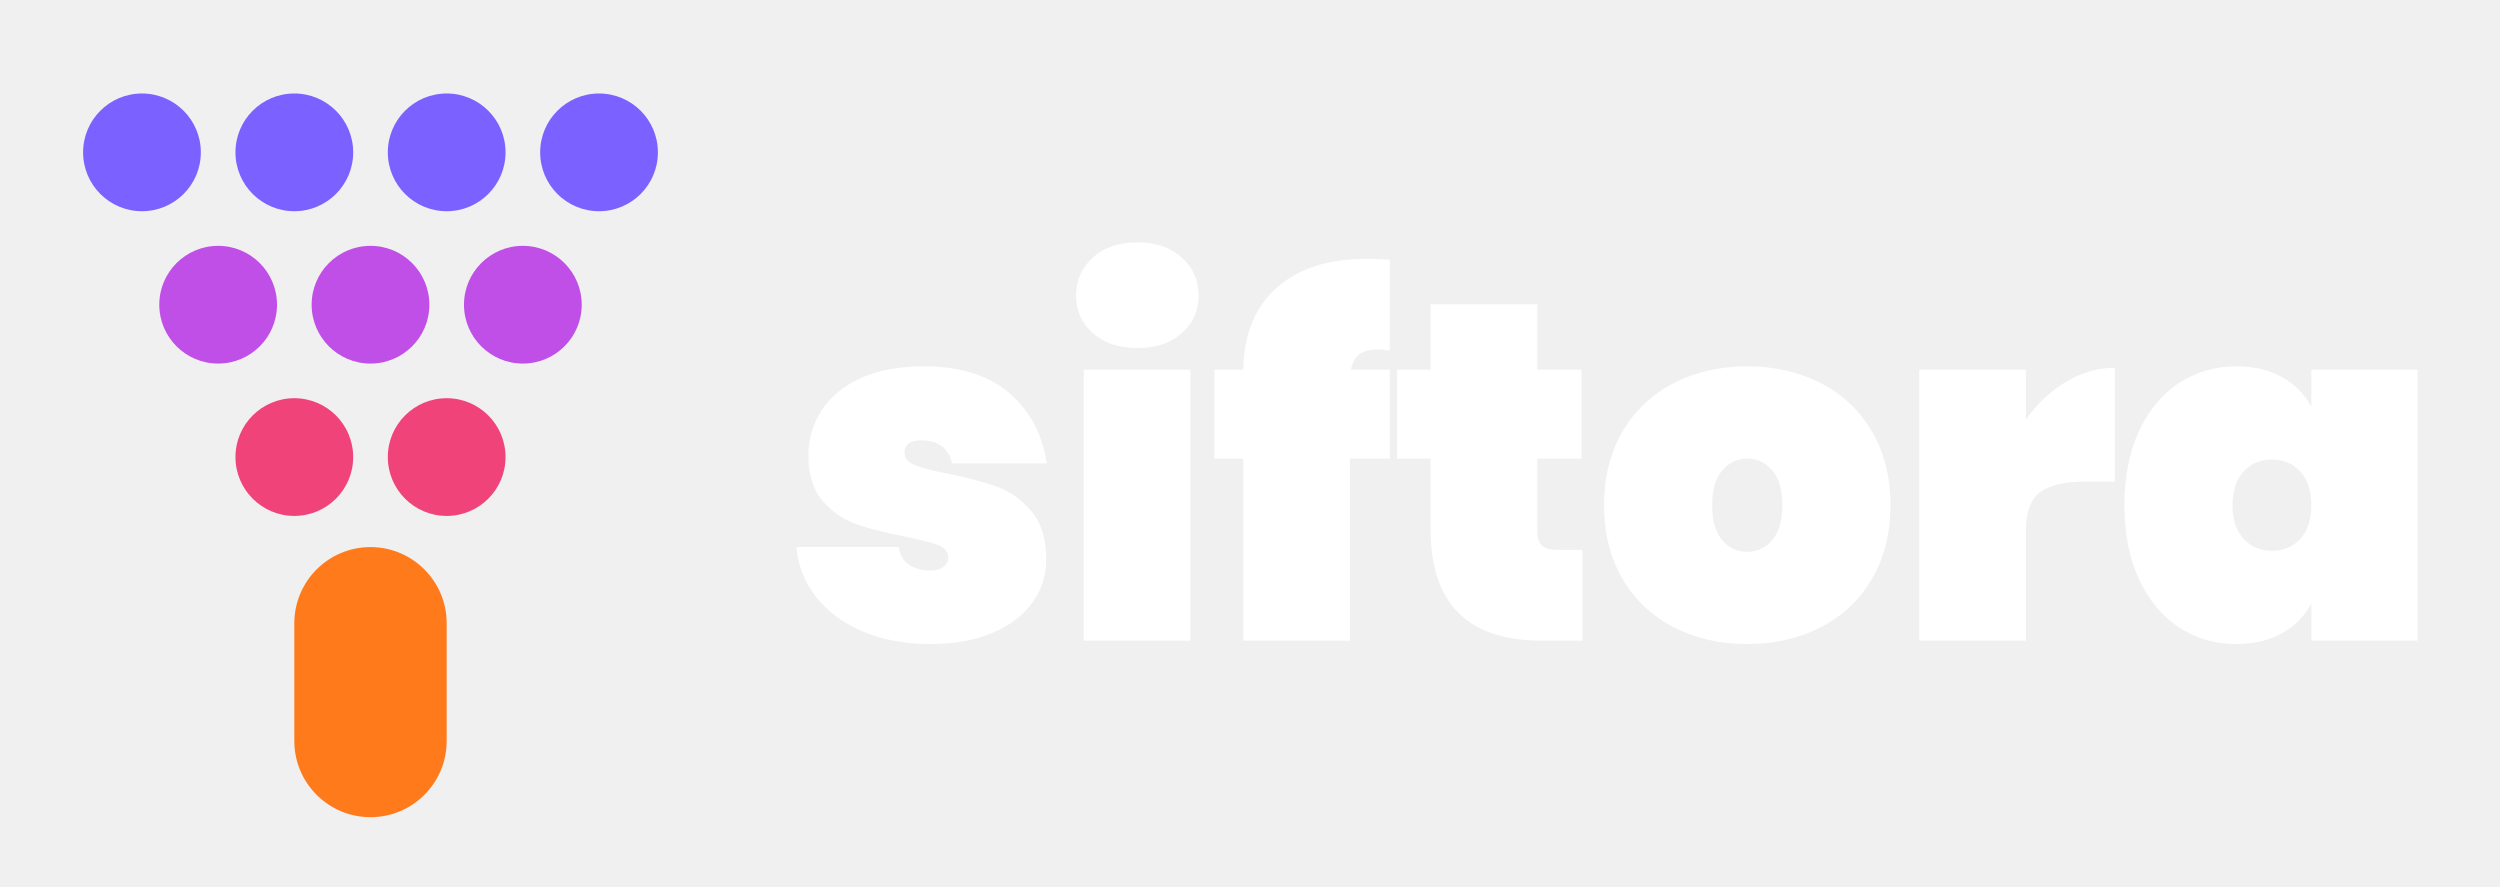
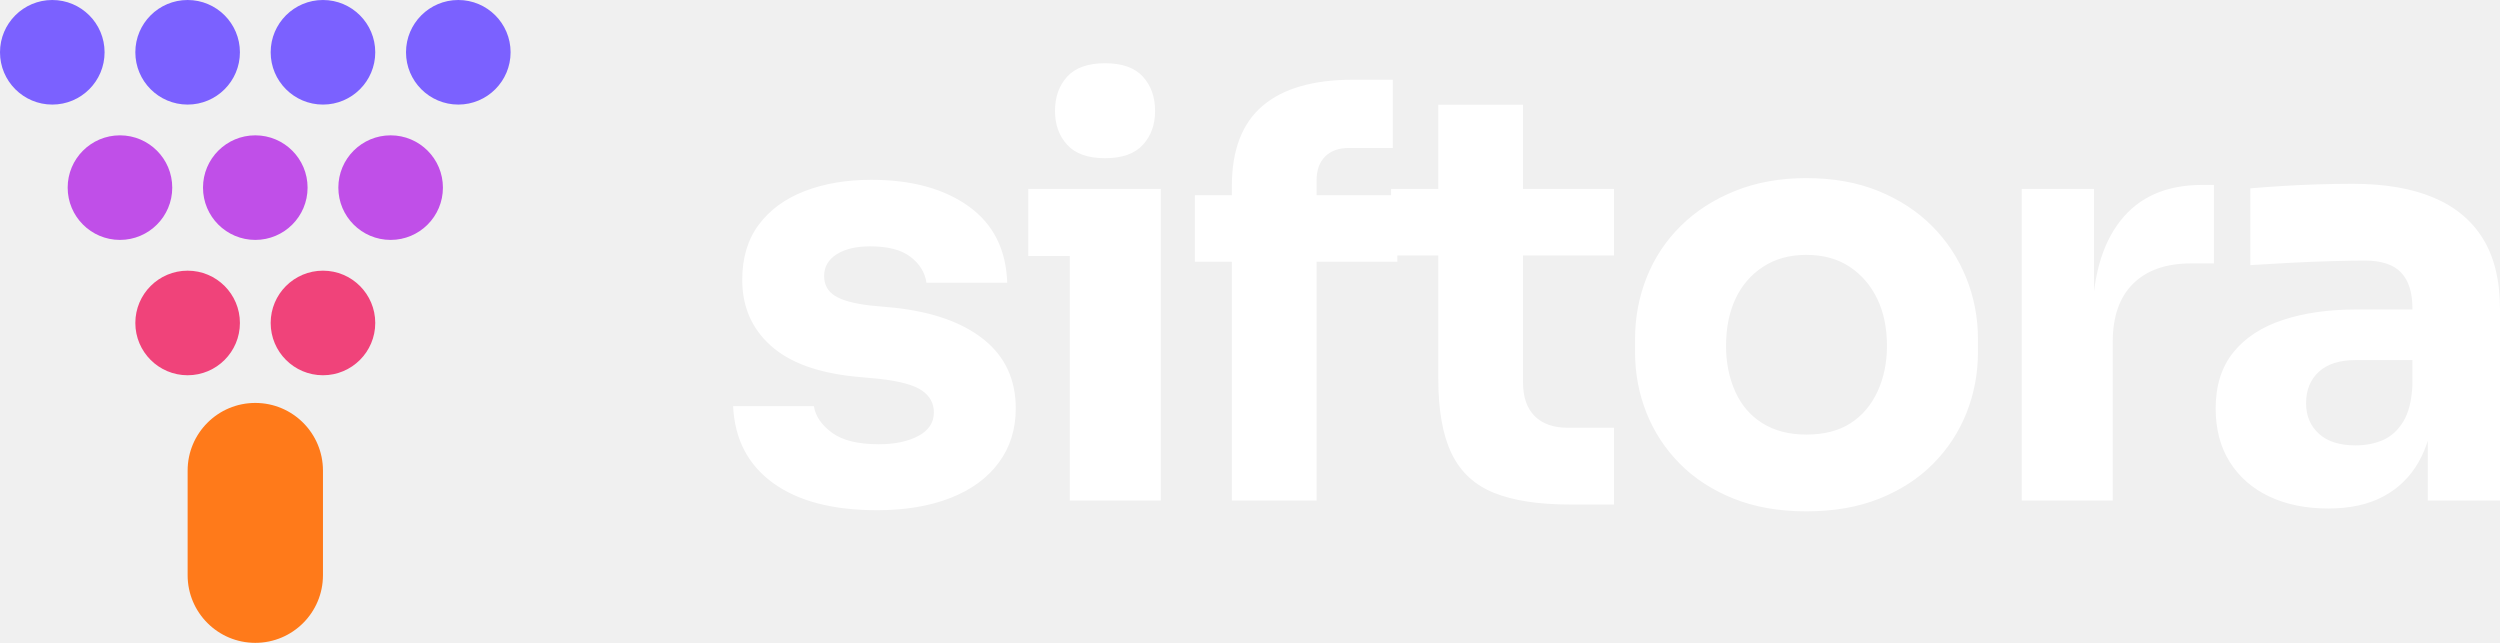
- <svg xmlns="http://www.w3.org/2000/svg" viewBox="0 0 722 256">
-   <g transform="translate(-21 0)">
+ <svg xmlns="http://www.w3.org/2000/svg" viewBox="0 -88.02 439.62 113.04">
+   <g transform="translate(0 -88.02) scale(0.54088) translate(-45 -27)">
    <g fill="#7B61FF">
      <circle cx="62" cy="44" r="17" />
      <circle cx="106" cy="44" r="17" />
      <circle cx="150" cy="44" r="17" />
      <circle cx="194" cy="44" r="17" />
    </g>
    <g fill="#C04FE8">
      <circle cx="84" cy="88" r="17" />
      <circle cx="128" cy="88" r="17" />
      <circle cx="172" cy="88" r="17" />
    </g>
    <g fill="#F0437A">
      <circle cx="106" cy="132" r="17" />
      <circle cx="150" cy="132" r="17" />
    </g>
    <rect x="106" y="158" width="44" height="78" rx="22" fill="#FF7A1A" />
  </g>
-   <path transform="translate(227.09 185.03) scale(0.13876)" fill="#FFFFFF" d="M21 -195H234Q238 -170 255.5 -158.0Q273 -146 300 -146Q317 -146 327.0 -153.5Q337 -161 337 -172Q337 -191 316.0 -199.0Q295 -207 245 -217Q184 -229 144.5 -243.0Q105 -257 75.5 -291.0Q46 -325 46 -385Q46 -437 73.5 -479.5Q101 -522 155.0 -546.5Q209 -571 286 -571Q400 -571 464.5 -515.0Q529 -459 542 -369H345Q340 -392 324.0 -404.5Q308 -417 281 -417Q264 -417 255.0 -410.5Q246 -404 246 -391Q246 -374 267.0 -365.5Q288 -357 334 -348Q395 -336 437.0 -321.0Q479 -306 510.0 -269.5Q541 -233 541 -169Q541 -119 512.0 -79.0Q483 -39 428.5 -16.0Q374 7 301 7Q221 7 159.5 -19.0Q98 -45 62.0 -91.0Q26 -137 21 -195ZM603 -718Q603 -766 638.0 -797.5Q673 -829 731 -829Q788 -829 823.0 -797.5Q858 -766 858 -718Q858 -671 823.0 -640.0Q788 -609 731 -609Q673 -609 638.0 -640.0Q603 -671 603 -718ZM841 -564V0H619V-564ZM1231 -606Q1206 -606 1193.0 -596.5Q1180 -587 1175 -564H1256V-379H1173V0H951V-379H891V-564H951Q953 -674 1020.5 -734.5Q1088 -795 1210 -795Q1224 -795 1256 -793V-604Q1238 -606 1231 -606ZM1657 -189V0H1573Q1341 0 1341 -231V-379H1271V-564H1341V-700H1563V-564H1655V-379H1563V-227Q1563 -207 1572.5 -198.0Q1582 -189 1604 -189ZM1702 -282Q1702 -370 1740.5 -435.5Q1779 -501 1847.0 -536.0Q1915 -571 2000 -571Q2085 -571 2153.0 -536.0Q2221 -501 2259.5 -435.5Q2298 -370 2298 -282Q2298 -194 2259.5 -128.5Q2221 -63 2153.0 -28.0Q2085 7 2000 7Q1915 7 1847.0 -28.0Q1779 -63 1740.5 -128.5Q1702 -194 1702 -282ZM2073 -282Q2073 -330 2052.0 -354.5Q2031 -379 2000 -379Q1969 -379 1948.0 -354.5Q1927 -330 1927 -282Q1927 -234 1947.5 -209.5Q1968 -185 2000 -185Q2031 -185 2052.0 -209.5Q2073 -234 2073 -282ZM2765 -568V-331H2702Q2639 -331 2609.5 -309.0Q2580 -287 2580 -231V0H2358V-564H2580V-460Q2614 -509 2663.0 -538.5Q2712 -568 2765 -568ZM3018 -571Q3073 -571 3113.0 -548.5Q3153 -526 3174 -487V-564H3395V0H3174V-77Q3153 -38 3113.0 -15.5Q3073 7 3018 7Q2952 7 2899.0 -27.5Q2846 -62 2815.5 -127.5Q2785 -193 2785 -282Q2785 -371 2815.5 -436.5Q2846 -502 2899.0 -536.5Q2952 -571 3018 -571ZM3092 -377Q3056 -377 3033.0 -352.0Q3010 -327 3010 -282Q3010 -237 3033.0 -212.0Q3056 -187 3092 -187Q3128 -187 3151.0 -212.0Q3174 -237 3174 -282Q3174 -327 3151.0 -352.0Q3128 -377 3092 -377Z" />
+   <path transform="translate(126.12 0)" fill="#FFFFFF" d="M28.10 1.70L28.10 1.70Q16.40 1.70 9.80-3.10Q3.20-7.90 2.80-16.60L2.80-16.60L17-16.60Q17.40-14 20.15-11.95Q22.90-9.90 28.40-9.90L28.40-9.90Q32.60-9.90 35.35-11.35Q38.10-12.80 38.10-15.50L38.10-15.50Q38.10-17.90 36-19.35Q33.90-20.80 28.50-21.40L28.50-21.40L24.20-21.80Q14.30-22.80 9.35-27.30Q4.40-31.80 4.40-38.80L4.40-38.80Q4.40-44.60 7.30-48.50Q10.20-52.40 15.35-54.40Q20.50-56.40 27.10-56.40L27.10-56.40Q37.70-56.40 44.20-51.75Q50.70-47.10 51-38.30L51-38.30L36.80-38.30Q36.40-41 34-42.85Q31.60-44.70 26.90-44.70L26.90-44.70Q23.20-44.70 21-43.30Q18.80-41.90 18.80-39.50L18.80-39.50Q18.80-37.20 20.70-36Q22.60-34.80 26.90-34.30L26.90-34.30L31.20-33.90Q41.30-32.80 46.90-28.30Q52.50-23.80 52.50-16.20L52.50-16.20Q52.50-10.70 49.50-6.65Q46.50-2.60 41-0.45Q35.50 1.70 28.10 1.70ZM78 0L62 0L62-54.80L78-54.80L78 0ZM78-43L54.70-43L54.70-54.80L78-54.80L78-43ZM68.20-60.20L68.20-60.20Q63.70-60.20 61.55-62.55Q59.40-64.90 59.40-68.50L59.40-68.50Q59.40-72.20 61.55-74.55Q63.70-76.90 68.20-76.90L68.20-76.90Q72.70-76.90 74.85-74.55Q77-72.20 77-68.50L77-68.50Q77-64.90 74.85-62.55Q72.70-60.20 68.20-60.20ZM105.40 0L90.50 0L90.50-55.30Q90.50-64.80 95.90-69.40Q101.30-74 111.80-74L111.80-74L118.80-74L118.80-62L111.10-62Q108.40-62 106.90-60.50Q105.40-59 105.40-56.30L105.40-56.30L105.40 0ZM119.60-42L84-42L84-53.70L119.60-53.70L119.60-42ZM157.70 0.70L150 0.70Q141.70 0.70 136.60-1.35Q131.50-3.40 129.15-8.25Q126.80-13.10 126.80-21.40L126.80-21.40L126.80-69.60L141.70-69.60L141.70-20.80Q141.70-16.90 143.75-14.85Q145.80-12.80 149.60-12.80L149.60-12.80L157.70-12.80L157.70 0.70ZM157.70-43.10L118.50-43.10L118.50-54.80L157.70-54.80L157.70-43.10ZM191.50 1.90L191.50 1.90Q184.30 1.90 178.70-0.35Q173.10-2.60 169.25-6.50Q165.40-10.40 163.40-15.45Q161.40-20.50 161.40-26.10L161.40-26.10L161.40-28.40Q161.40-34.10 163.45-39.25Q165.50-44.40 169.45-48.30Q173.40-52.20 179-54.45Q184.60-56.70 191.50-56.70L191.50-56.70Q198.60-56.70 204.15-54.45Q209.70-52.20 213.60-48.30Q217.50-44.40 219.60-39.25Q221.70-34.10 221.70-28.40L221.70-28.40L221.70-26.10Q221.70-20.50 219.70-15.45Q217.70-10.40 213.85-6.50Q210-2.60 204.40-0.35Q198.80 1.90 191.50 1.90ZM191.50-11.60L191.50-11.60Q196.20-11.60 199.30-13.60Q202.40-15.60 204.05-19.20Q205.70-22.80 205.70-27.20L205.70-27.20Q205.70-31.90 204-35.45Q202.30-39 199.15-41.10Q196-43.20 191.50-43.20L191.50-43.20Q187.10-43.20 183.90-41.10Q180.70-39 179.05-35.45Q177.40-31.90 177.40-27.20L177.40-27.20Q177.40-22.80 179-19.20Q180.60-15.60 183.80-13.60Q187-11.60 191.50-11.60ZM245.40 0L229.40 0L229.40-54.80L242.10-54.80L242.10-31.30L241.80-31.30Q241.80-42.90 246.75-49.20Q251.70-55.50 261.10-55.50L261.10-55.50L263.20-55.50L263.20-41.70L259.20-41.70Q252.60-41.70 249.00-38.15Q245.40-34.60 245.40-27.90L245.40-27.90L245.40 0ZM313.50 0L300.80 0L300.80-16.20L298.10-16.20L298.10-33.80Q298.10-38 296.10-40.10Q294.10-42.20 289.70-42.20L289.70-42.20Q287.50-42.20 283.90-42.10Q280.30-42 276.50-41.80Q272.70-41.60 269.60-41.40L269.60-41.40L269.60-54.90Q271.90-55.10 275.00-55.30Q278.10-55.50 281.40-55.60Q284.70-55.70 287.60-55.70L287.60-55.70Q296.00-55.70 301.75-53.30Q307.50-50.90 310.50-46.05Q313.50-41.20 313.50-33.60L313.50-33.60L313.50 0ZM283.30 1.40L283.30 1.40Q277.40 1.40 272.95-0.70Q268.50-2.80 266.00-6.75Q263.50-10.70 263.50-16.20L263.50-16.20Q263.50-22.20 266.60-26.05Q269.70-29.90 275.30-31.75Q280.90-33.60 288.20-33.60L288.20-33.60L299.90-33.60L299.90-24.70L288.10-24.70Q283.90-24.70 281.65-22.65Q279.40-20.60 279.40-17.10L279.40-17.10Q279.40-13.80 281.65-11.75Q283.90-9.70 288.10-9.70L288.10-9.70Q290.80-9.70 292.95-10.65Q295.10-11.60 296.50-13.90Q297.90-16.20 298.10-20.30L298.10-20.30L301.90-16.30Q301.40-10.60 299.15-6.70Q296.90-2.80 292.95-0.70Q289.00 1.40 283.30 1.40Z" />
</svg>
